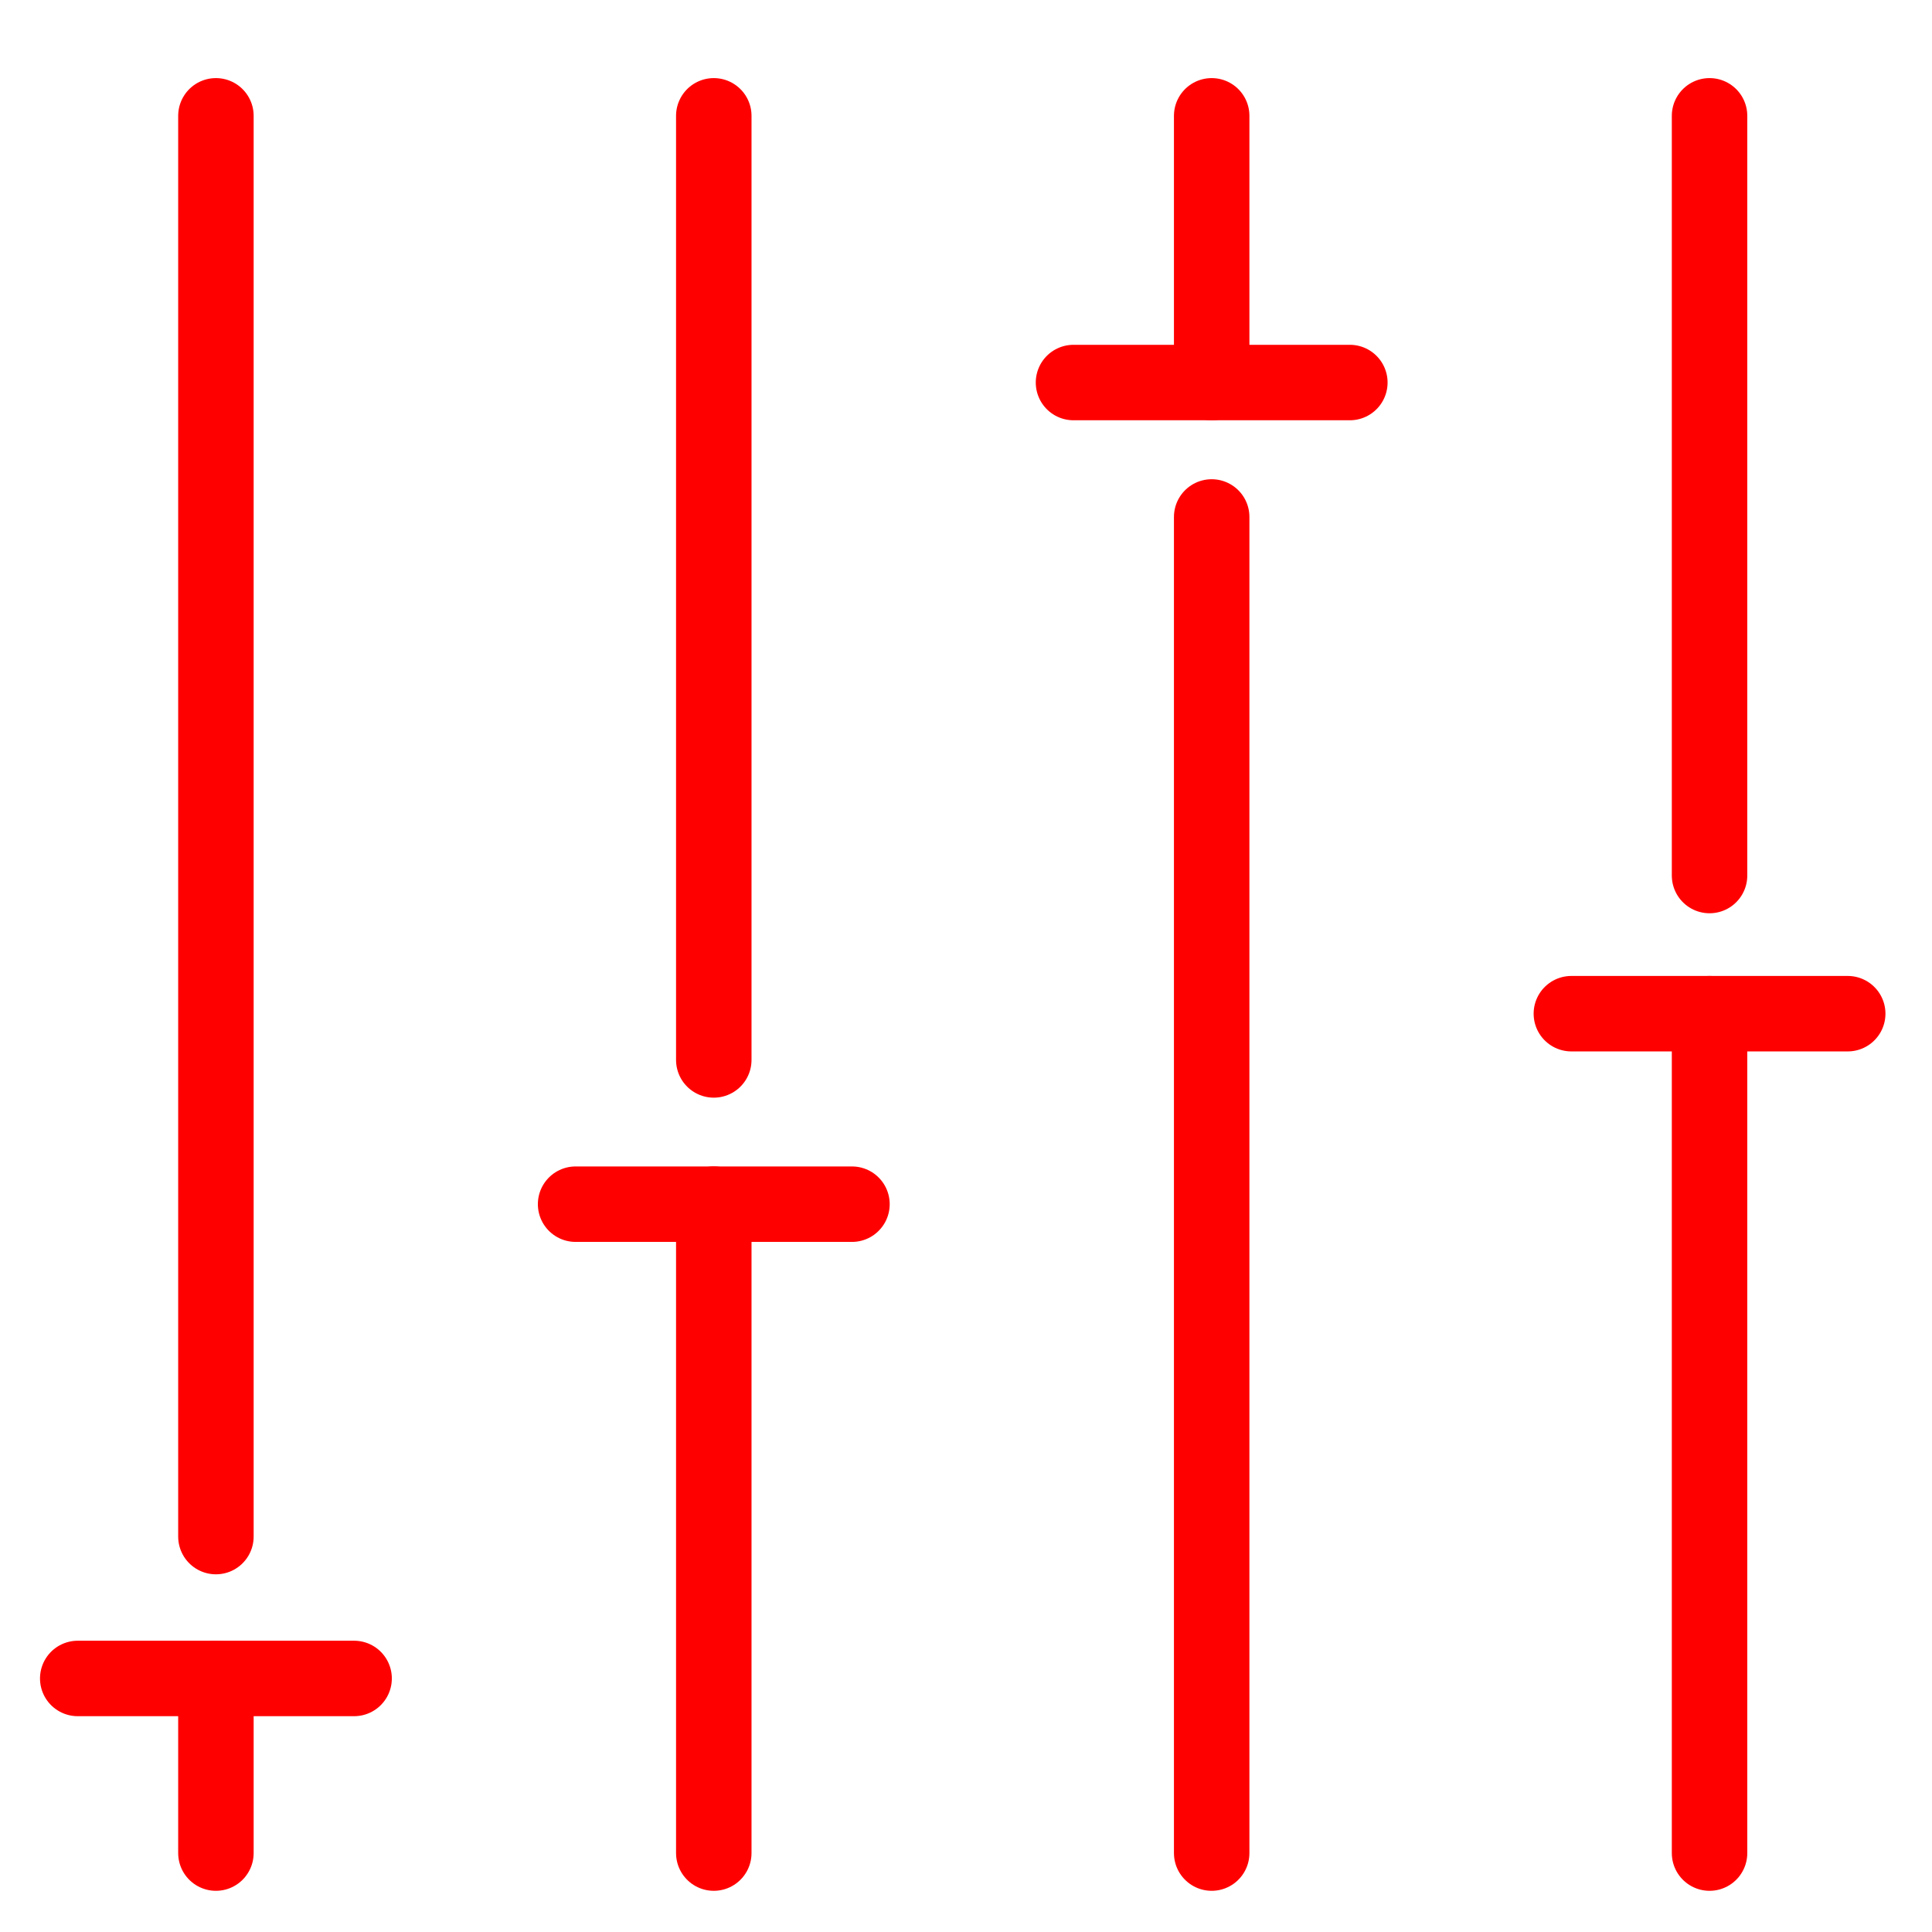
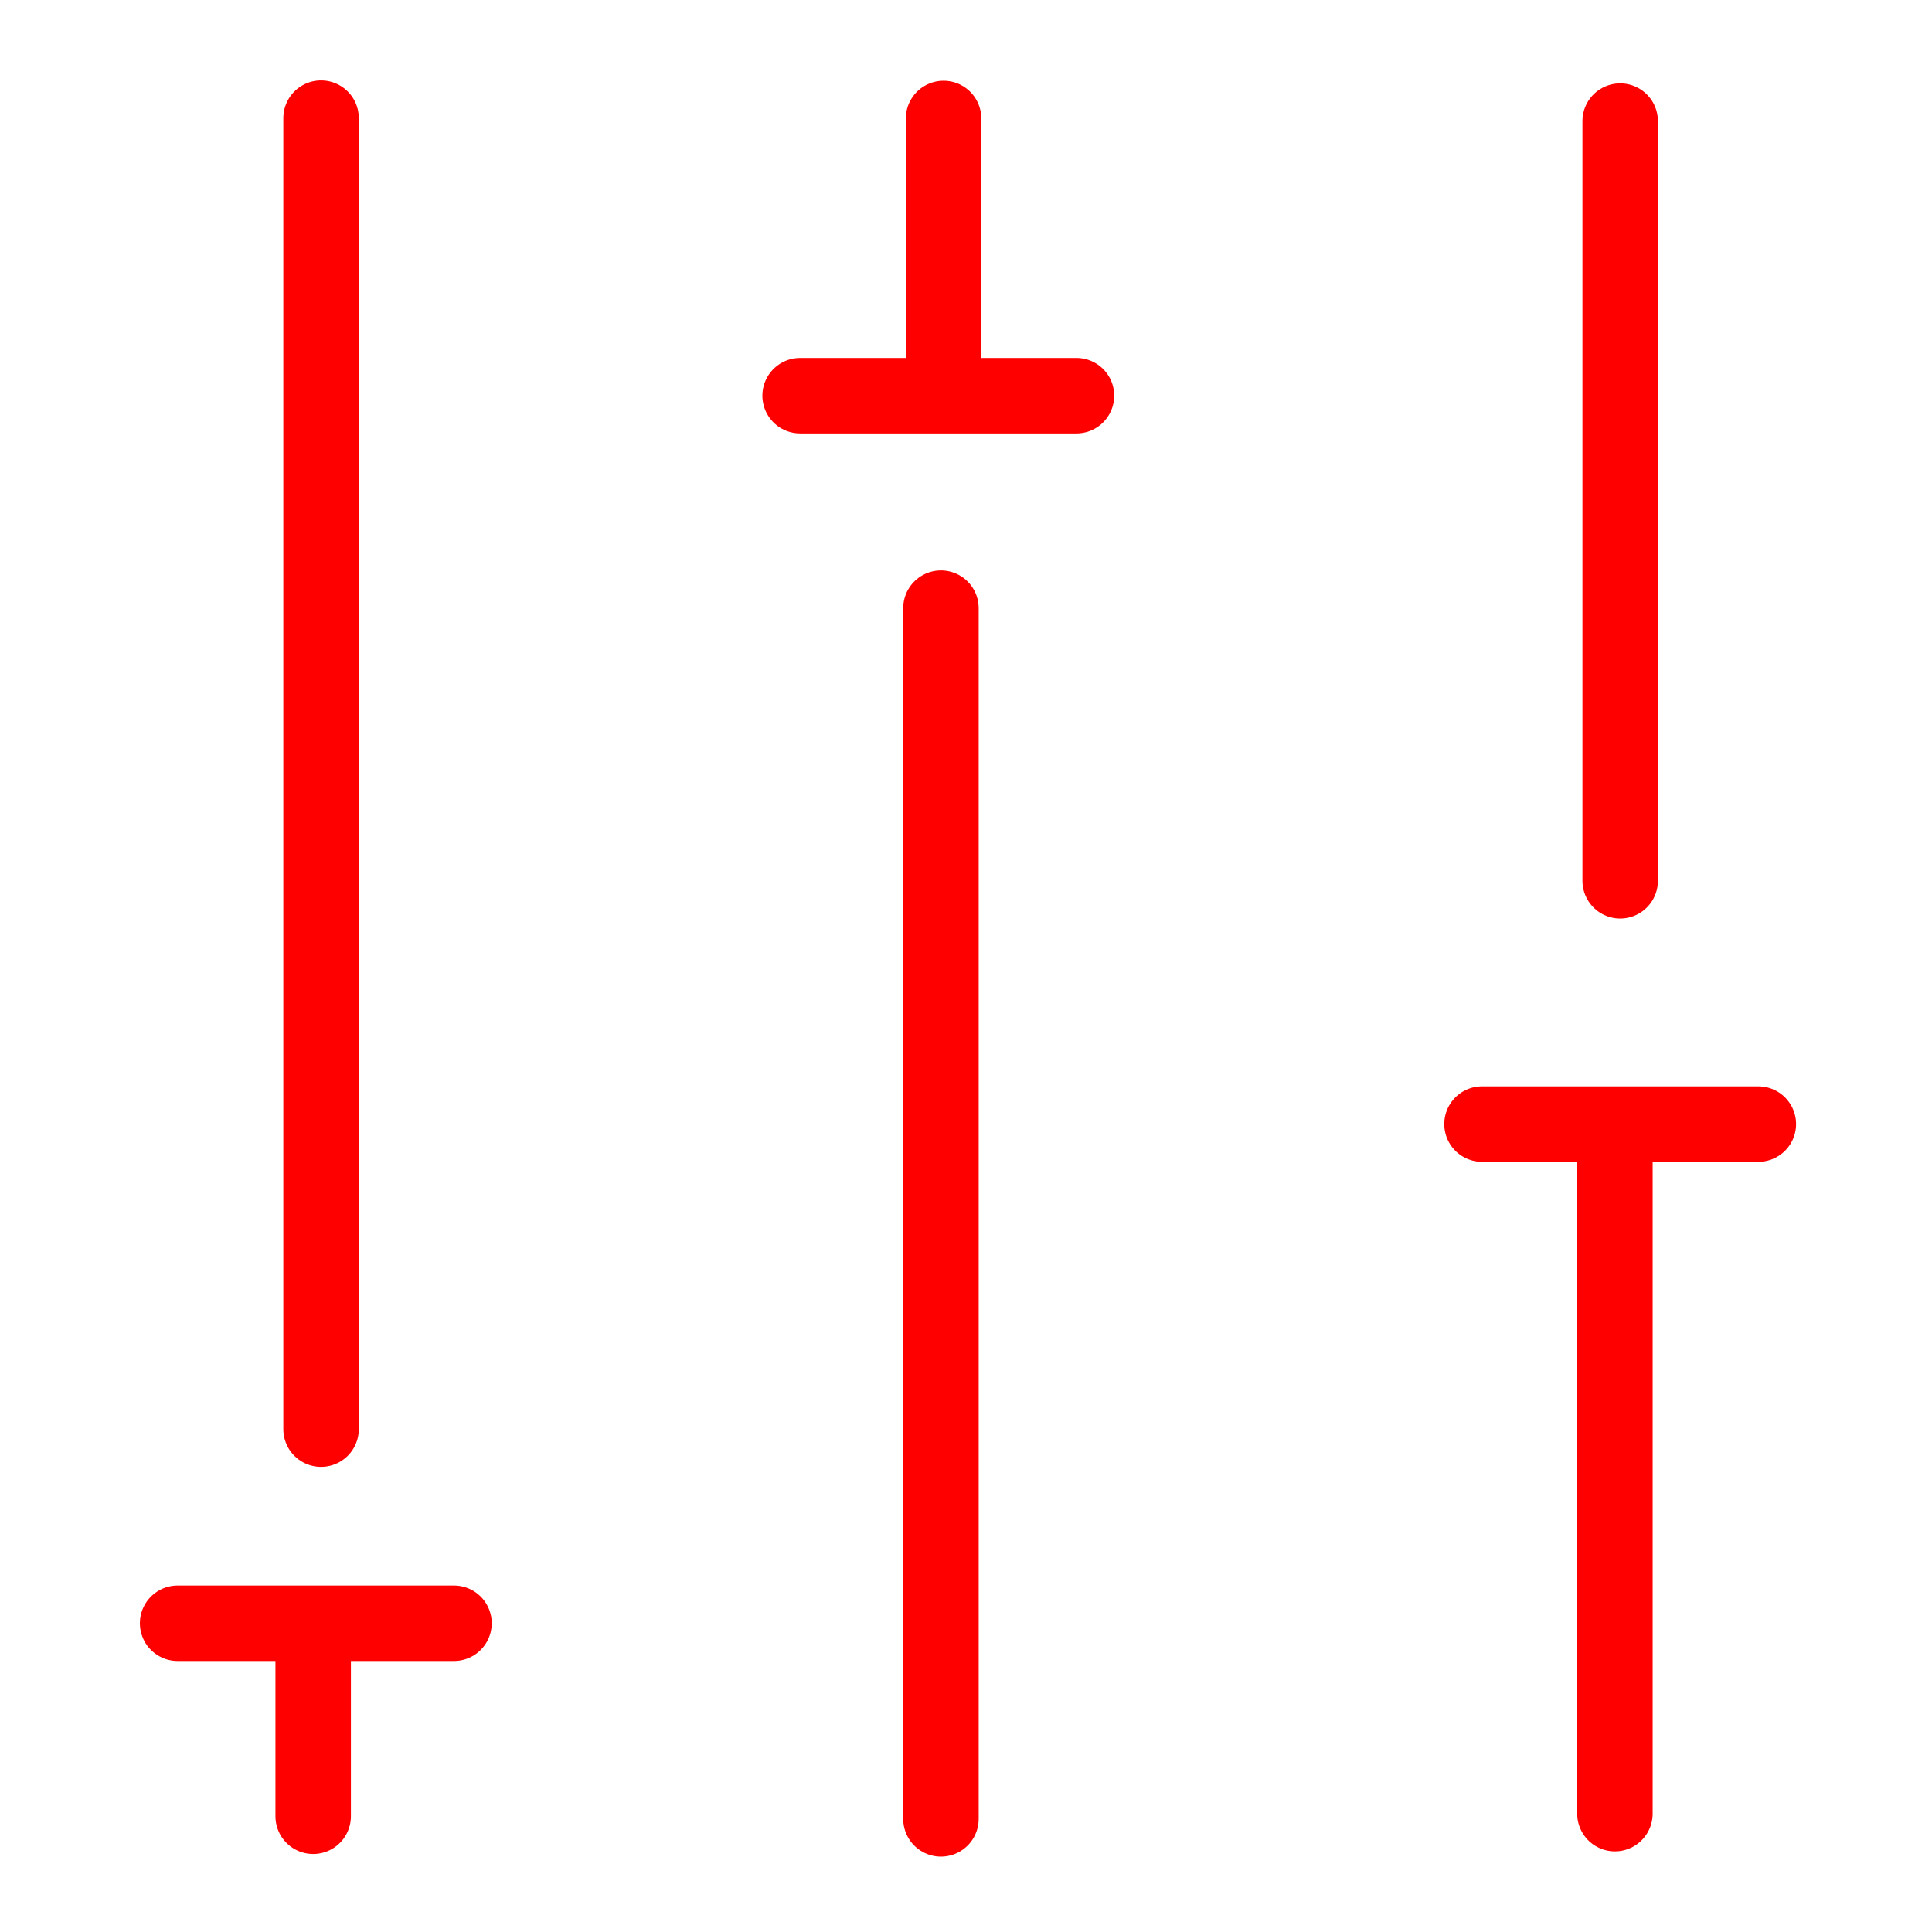
<svg xmlns="http://www.w3.org/2000/svg" version="1.1" id="Calque_2" x="0px" y="0px" width="128px" height="128px" viewBox="0 0 128 128" enable-background="new 0 0 128 128" xml:space="preserve">
-   <g>
-     <line fill="none" stroke="#FF0000" stroke-width="5" stroke-linecap="round" stroke-linejoin="round" stroke-miterlimit="10" x1="14.305" y1="111.202" x2="14.305" y2="122.771" />
-     <line fill="none" stroke="#FF0000" stroke-width="5" stroke-linecap="round" stroke-linejoin="round" stroke-miterlimit="10" x1="14.305" y1="7.674" x2="14.305" y2="101.802" />
-     <line fill="none" stroke="#FF0000" stroke-width="5" stroke-linecap="round" stroke-linejoin="round" stroke-miterlimit="10" x1="47.29" y1="79.776" x2="47.29" y2="122.771" />
-     <line fill="none" stroke="#FF0000" stroke-width="5" stroke-linecap="round" stroke-linejoin="round" stroke-miterlimit="10" x1="47.29" y1="7.674" x2="47.29" y2="70.223" />
-     <line fill="none" stroke="#FF0000" stroke-width="5" stroke-linecap="round" stroke-linejoin="round" stroke-miterlimit="10" x1="80.277" y1="34.25" x2="80.277" y2="122.771" />
-     <line fill="none" stroke="#FF0000" stroke-width="5" stroke-linecap="round" stroke-linejoin="round" stroke-miterlimit="10" x1="80.277" y1="7.674" x2="80.277" y2="25.344" />
-     <line fill="none" stroke="#FF0000" stroke-width="5" stroke-linecap="round" stroke-linejoin="round" stroke-miterlimit="10" x1="113.262" y1="67.159" x2="113.262" y2="122.771" />
-     <line fill="none" stroke="#FF0000" stroke-width="5" stroke-linecap="round" stroke-linejoin="round" stroke-miterlimit="10" x1="113.262" y1="7.674" x2="113.262" y2="58.006" />
-     <line fill="none" stroke="#FF0000" stroke-width="5" stroke-linecap="round" stroke-linejoin="round" stroke-miterlimit="10" x1="5.15" y1="111.202" x2="23.46" y2="111.202" />
-     <line fill="none" stroke="#FF0000" stroke-width="5" stroke-linecap="round" stroke-linejoin="round" stroke-miterlimit="10" x1="38.135" y1="79.78" x2="56.445" y2="79.78" />
-     <line fill="none" stroke="#FF0000" stroke-width="5" stroke-linecap="round" stroke-linejoin="round" stroke-miterlimit="10" x1="71.122" y1="25.344" x2="89.431" y2="25.344" />
-     <line fill="none" stroke="#FF0000" stroke-width="5" stroke-linecap="round" stroke-linejoin="round" stroke-miterlimit="10" x1="104.107" y1="67.159" x2="122.416" y2="67.159" />
-   </g>
+   <defs id="defs31">
+ 	
+ 		
+ 	
+ 		
+ 	
+ 		
+ 	
+ 		
+ 	
+ 		
+ 	
+ 		
+ 	
+ 		
+ 	
+ 		
+ 	
+ 		
+ 	
+ 		
+ 	
+ 		
+ 	
+ 		
+ </defs>
+   <line fill="none" stroke="#ff0000" stroke-width="5" stroke-linecap="round" stroke-linejoin="round" stroke-miterlimit="10" x1="20.749" y1="108.764" x2="20.749" y2="120.333" id="line2" />
+   <line fill="none" stroke="#ff0000" stroke-width="5" stroke-linecap="round" stroke-linejoin="round" stroke-miterlimit="10" x1="21.271" y1="7.826" x2="21.271" y2="94.684" id="line4" />
+   <line fill="none" stroke="#ff0000" stroke-width="5" stroke-linecap="round" stroke-linejoin="round" stroke-miterlimit="10" x1="62.34" y1="40.291" x2="62.34" y2="120.507" id="line10" />
+   <line fill="none" stroke="#ff0000" stroke-width="5" stroke-linecap="round" stroke-linejoin="round" stroke-miterlimit="10" x1="62.514" y1="7.848" x2="62.514" y2="25.518" id="line12" />
+   <line fill="none" stroke="#ff0000" stroke-width="5" stroke-linecap="round" stroke-linejoin="round" stroke-miterlimit="10" x1="106.993" y1="75.4" x2="106.993" y2="120.159" id="line14" />
+   <line fill="none" stroke="#ff0000" stroke-width="5" stroke-linecap="round" stroke-linejoin="round" stroke-miterlimit="10" x1="107.341" y1="8.022" x2="107.341" y2="58.354" id="line16" />
+   <line fill="none" stroke="#ff0000" stroke-width="5" stroke-linecap="round" stroke-linejoin="round" stroke-miterlimit="10" x1="11.768" y1="107.545" x2="30.078" y2="107.545" id="line18" />
+   <line fill="none" stroke="#ff0000" stroke-width="5" stroke-linecap="round" stroke-linejoin="round" stroke-miterlimit="10" x1="53.01" y1="26.215" x2="71.319" y2="26.215" id="line22" />
+   <line fill="none" stroke="#ff0000" stroke-width="5" stroke-linecap="round" stroke-linejoin="round" stroke-miterlimit="10" x1="98.186" y1="74.473" x2="116.495" y2="74.473" id="line24" />
</svg>
